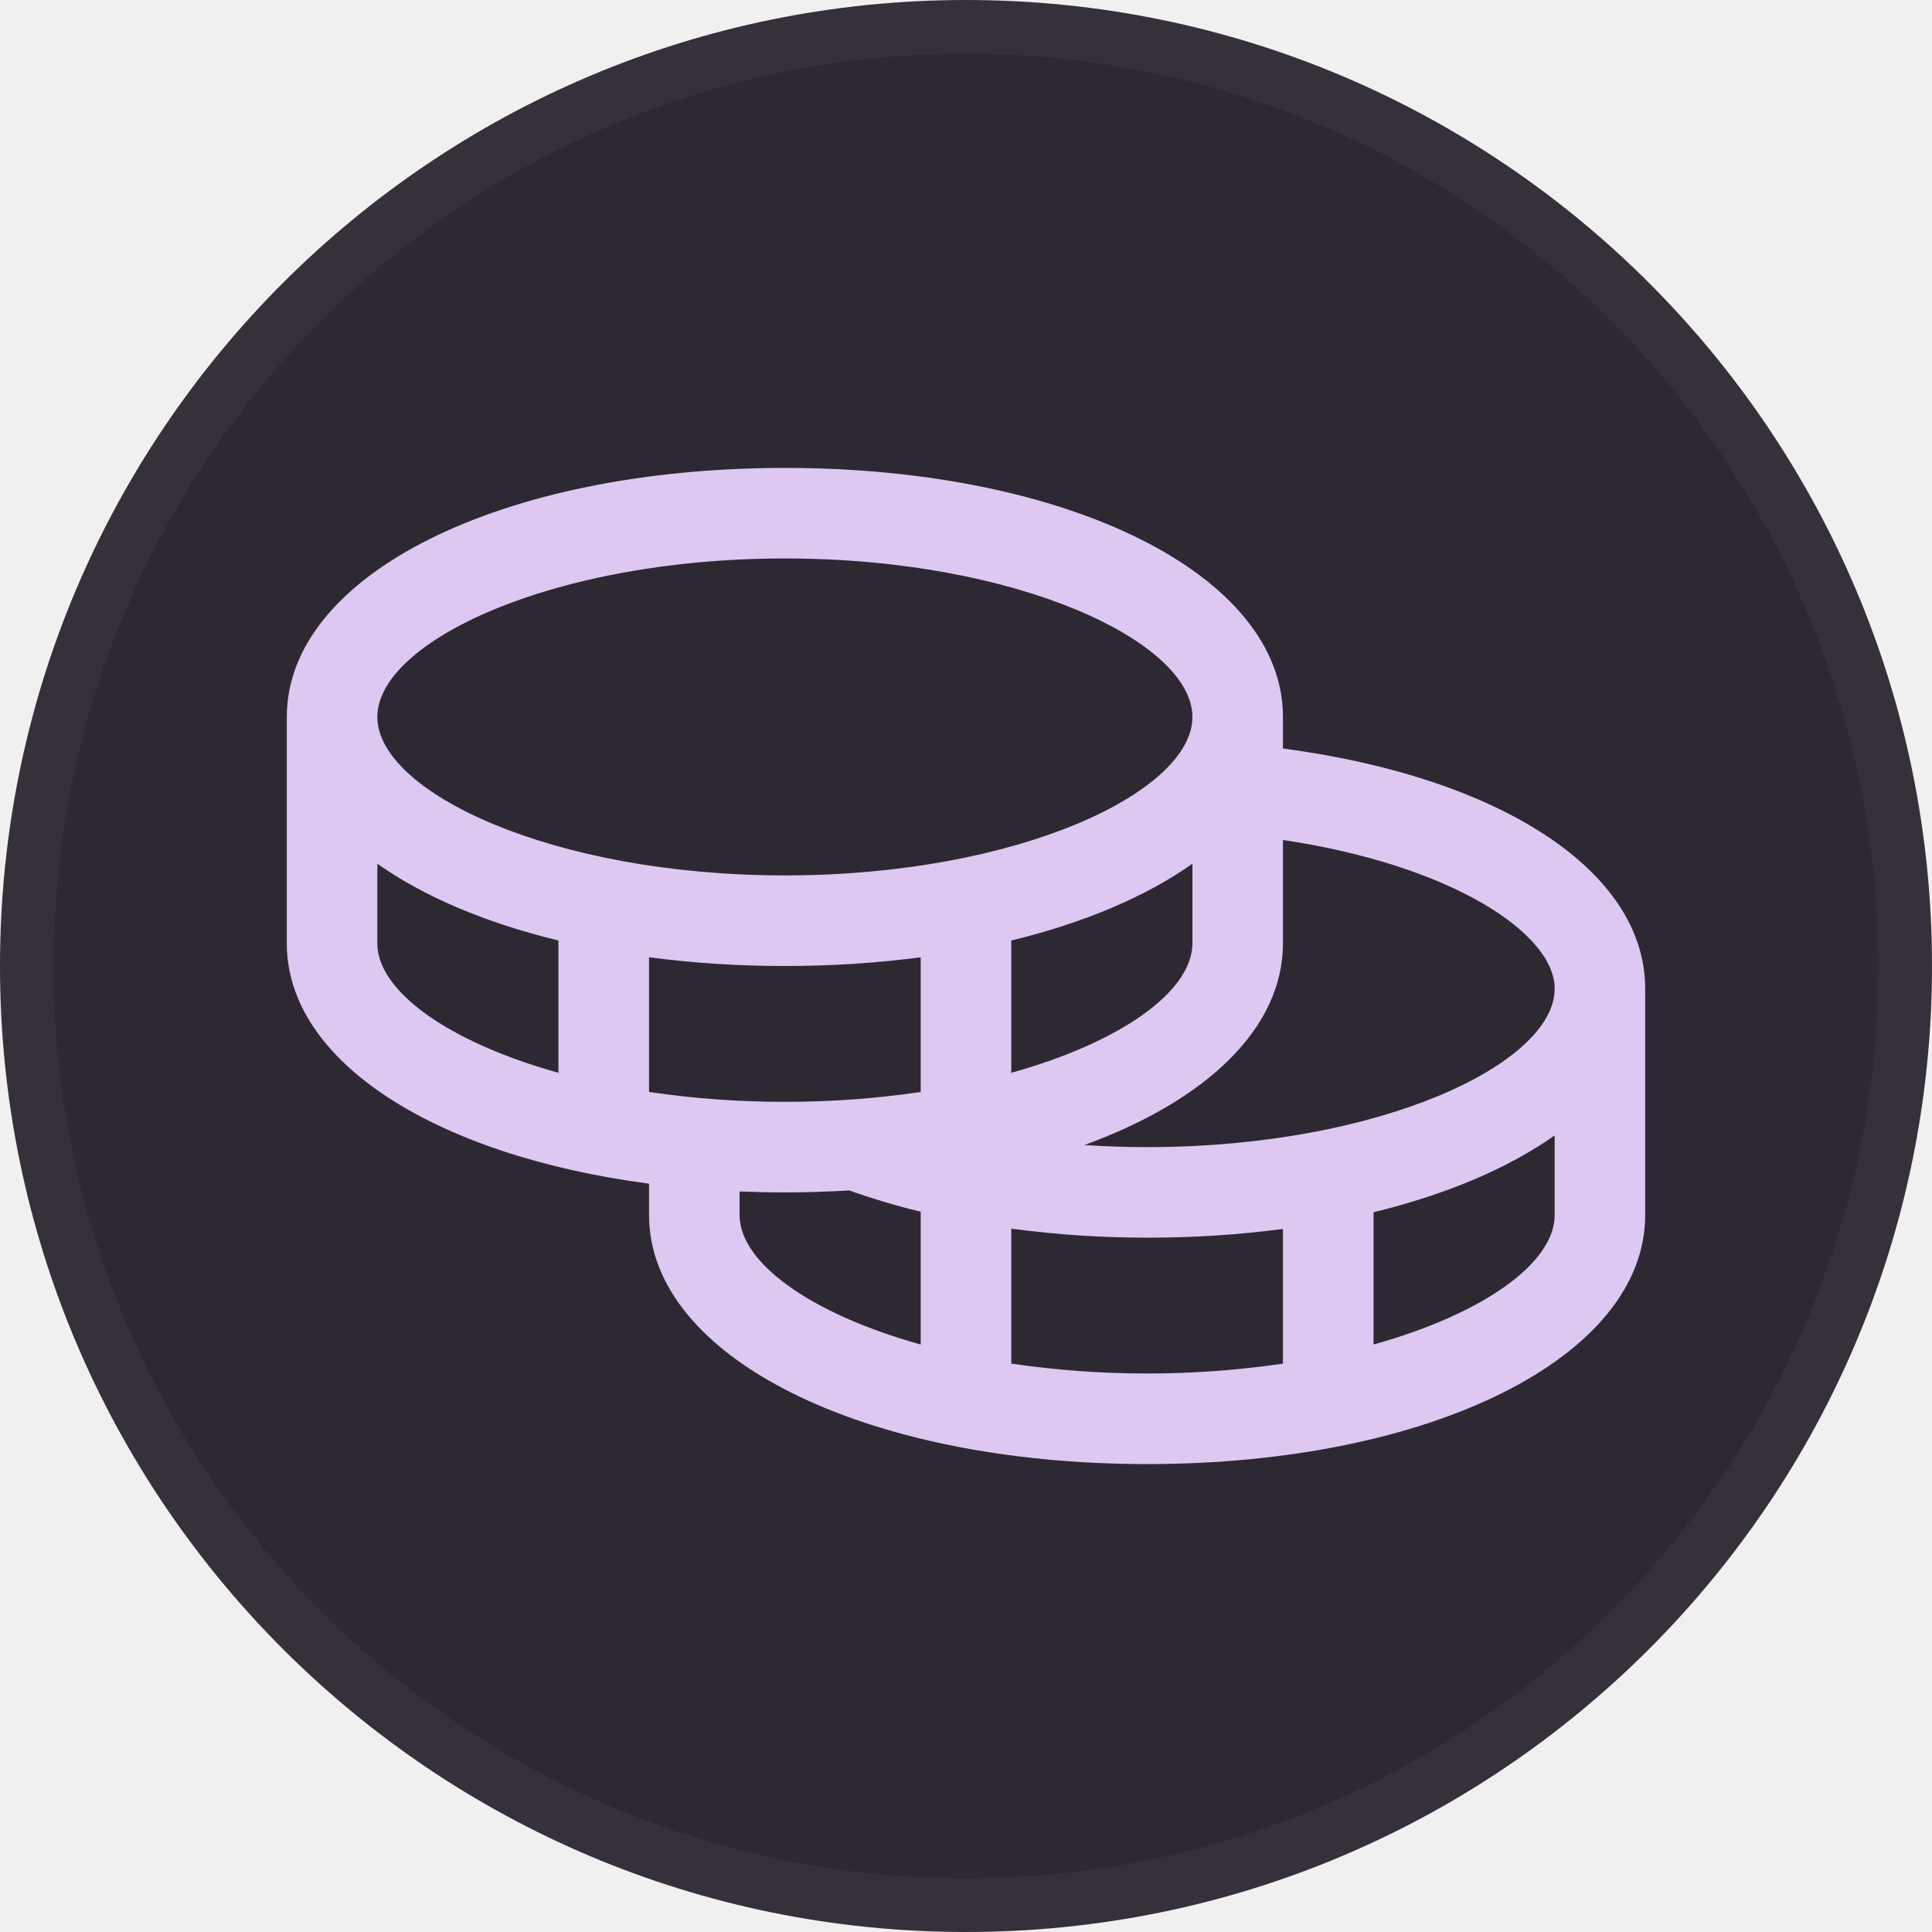
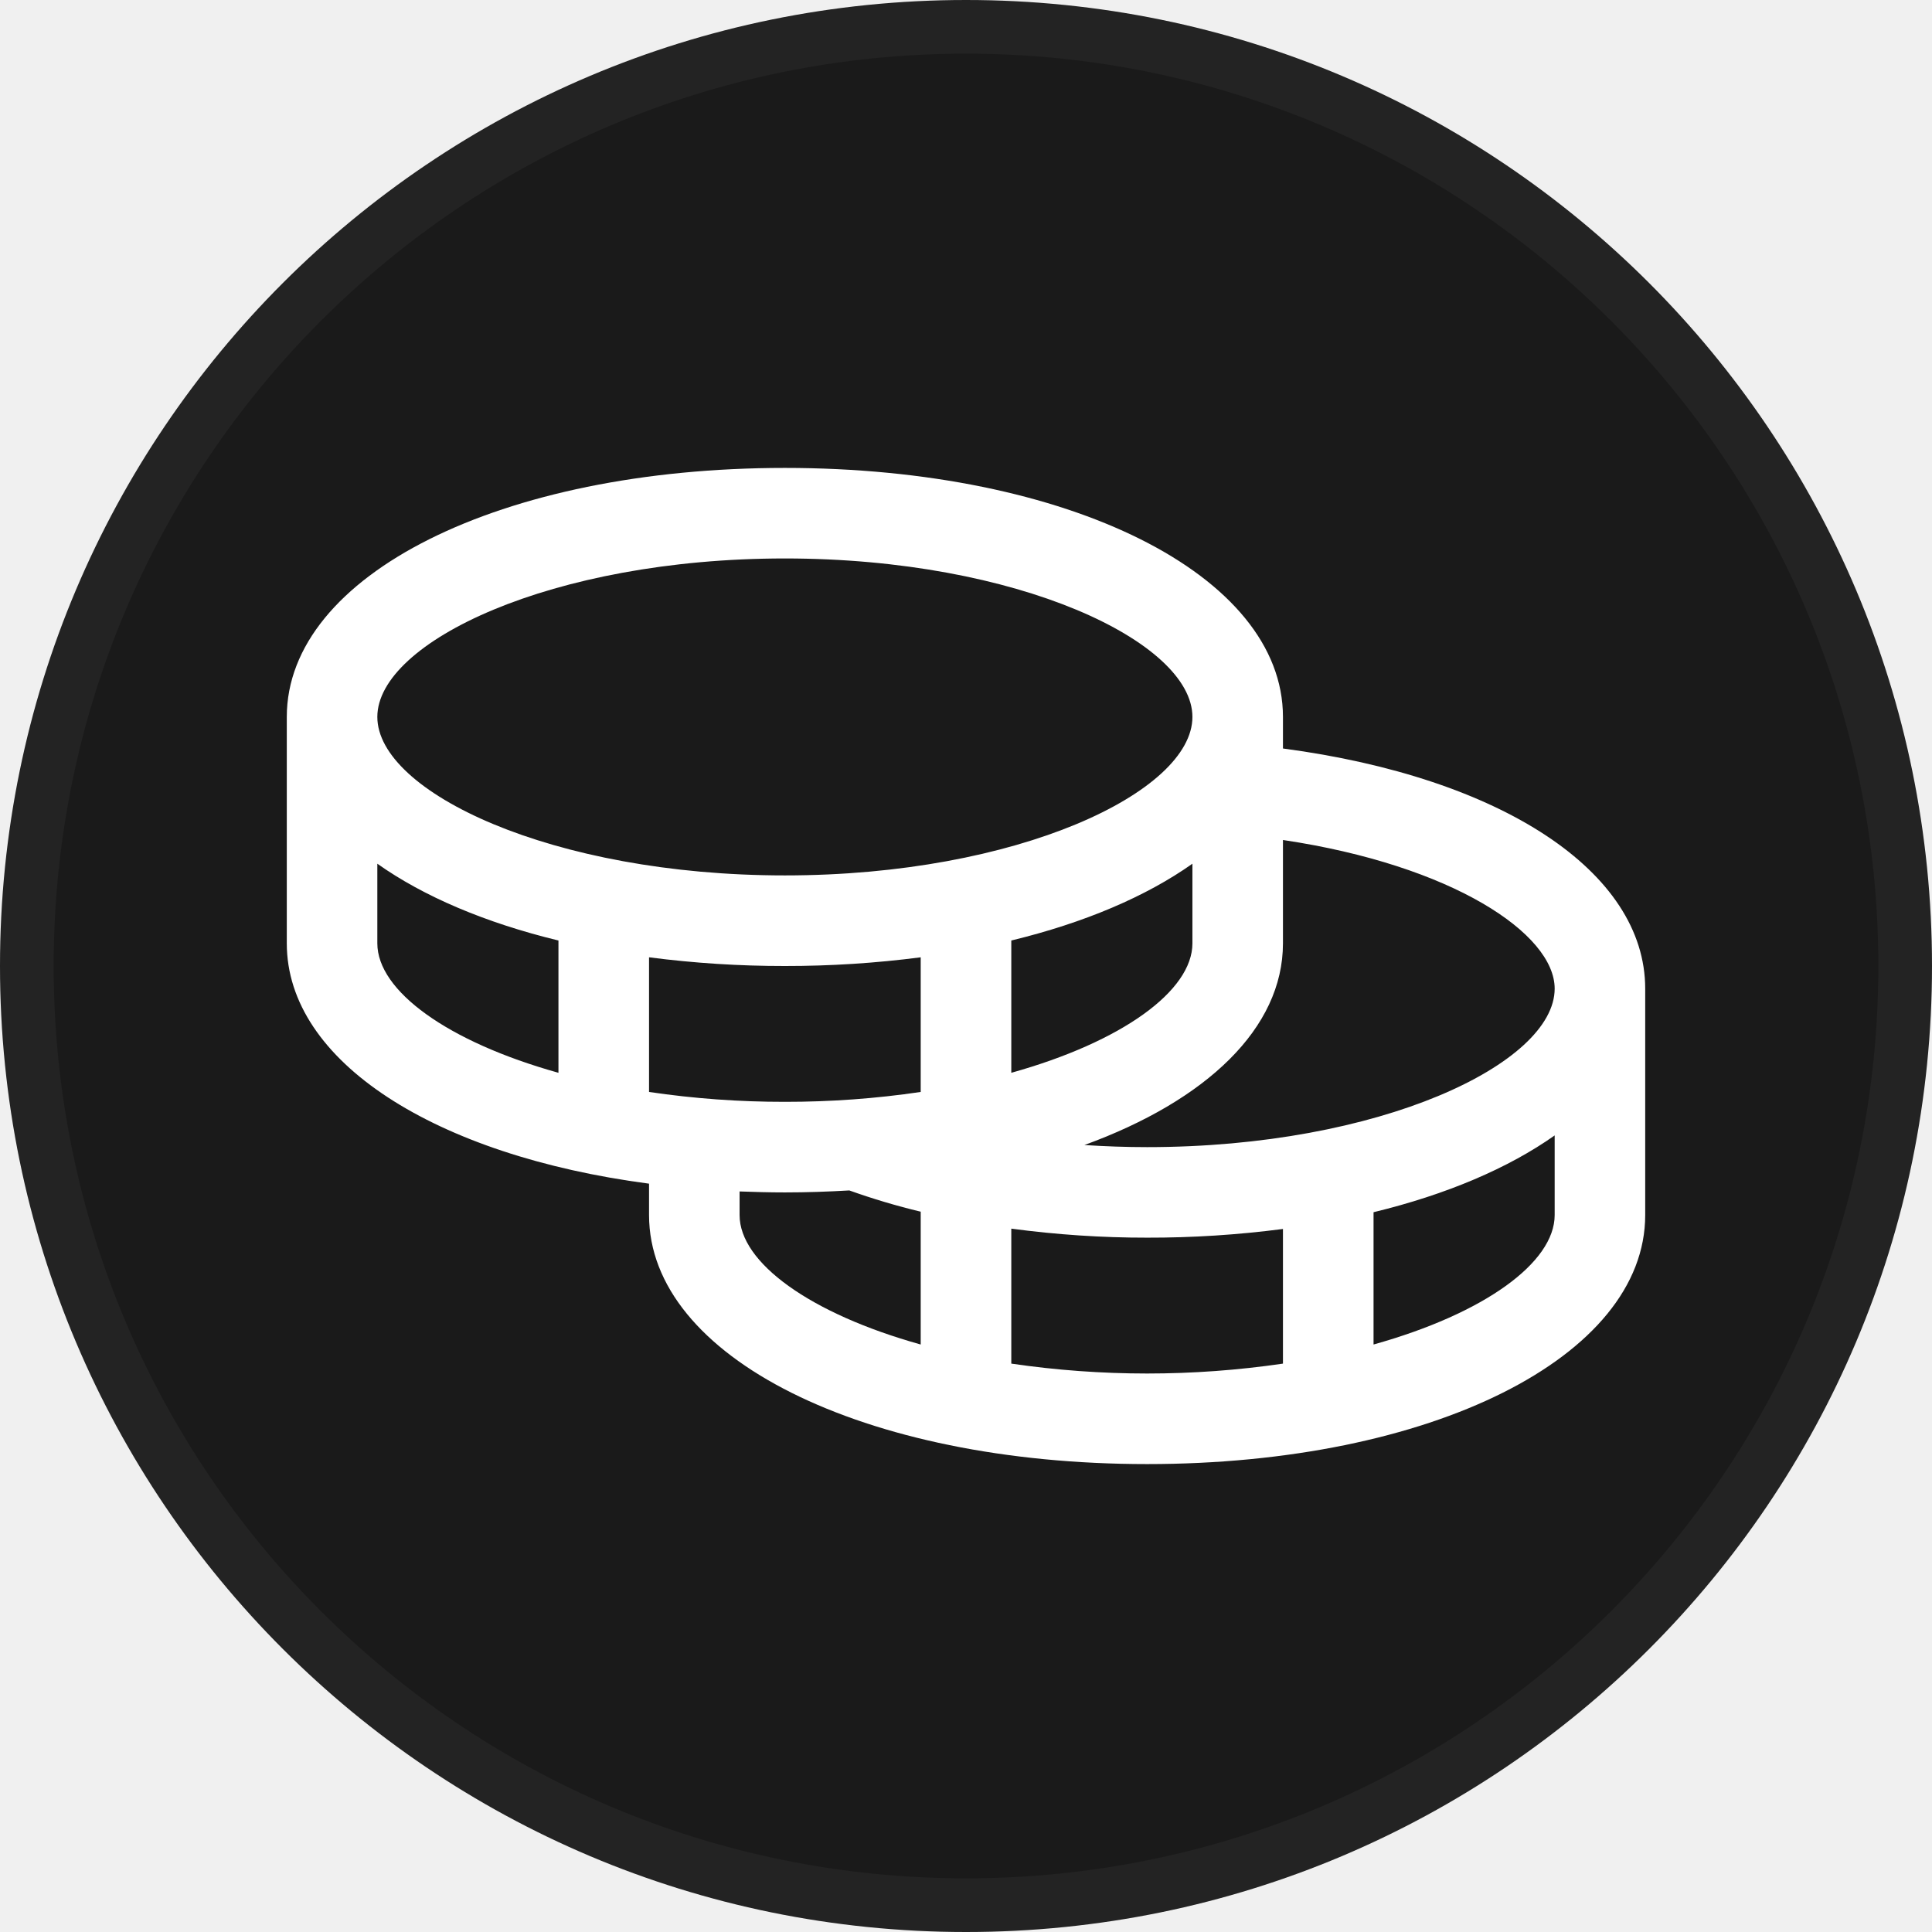
<svg xmlns="http://www.w3.org/2000/svg" width="36" height="36" viewBox="0 0 36 36" fill="none">
-   <circle cx="18" cy="18" r="18" fill="#2E2833" />
+   <circle cx="18" cy="18" r="18" fill="#1a1a1a" />
  <circle cx="18" cy="18" r="17.5" stroke="white" stroke-opacity="0.04" />
-   <path d="M23.906 13.947V13.359C23.906 10.714 19.916 8.719 14.625 8.719C9.334 8.719 5.344 10.714 5.344 13.359V17.578C5.344 19.781 8.112 21.532 12.094 22.056V22.641C12.094 25.286 16.084 27.281 21.375 27.281C26.666 27.281 30.656 25.286 30.656 22.641V18.422C30.656 16.239 27.975 14.486 23.906 13.947ZM28.969 18.422C28.969 19.816 25.721 21.375 21.375 21.375C20.982 21.375 20.591 21.361 20.206 21.336C22.481 20.507 23.906 19.16 23.906 17.578V15.652C27.057 16.122 28.969 17.396 28.969 18.422ZM12.094 20.347V17.838C12.933 17.947 13.779 18.001 14.625 18C15.471 18.001 16.317 17.947 17.156 17.838V20.347C16.318 20.471 15.472 20.532 14.625 20.531C13.778 20.532 12.932 20.471 12.094 20.347ZM22.219 16.094V17.578C22.219 18.463 20.91 19.413 18.844 19.99V17.525C20.205 17.195 21.358 16.704 22.219 16.094ZM14.625 10.406C18.971 10.406 22.219 11.965 22.219 13.359C22.219 14.754 18.971 16.312 14.625 16.312C10.279 16.312 7.031 14.754 7.031 13.359C7.031 11.965 10.279 10.406 14.625 10.406ZM7.031 17.578V16.094C7.892 16.704 9.045 17.195 10.406 17.525V19.99C8.34 19.413 7.031 18.463 7.031 17.578ZM13.781 22.641V22.201C14.059 22.211 14.339 22.219 14.625 22.219C15.034 22.219 15.434 22.205 15.826 22.182C16.262 22.338 16.706 22.47 17.156 22.578V25.053C15.09 24.476 13.781 23.526 13.781 22.641ZM18.844 25.409V22.894C19.683 23.006 20.528 23.063 21.375 23.062C22.221 23.064 23.067 23.009 23.906 22.9V25.409C22.228 25.655 20.522 25.655 18.844 25.409ZM25.594 25.053V22.588C26.955 22.258 28.108 21.766 28.969 21.157V22.641C28.969 23.526 27.66 24.476 25.594 25.053Z" fill="#DCC8F0" />
+   <path d="M23.906 13.947V13.359C23.906 10.714 19.916 8.719 14.625 8.719C9.334 8.719 5.344 10.714 5.344 13.359V17.578C5.344 19.781 8.112 21.532 12.094 22.056V22.641C12.094 25.286 16.084 27.281 21.375 27.281C26.666 27.281 30.656 25.286 30.656 22.641V18.422C30.656 16.239 27.975 14.486 23.906 13.947ZM28.969 18.422C28.969 19.816 25.721 21.375 21.375 21.375C20.982 21.375 20.591 21.361 20.206 21.336C22.481 20.507 23.906 19.16 23.906 17.578V15.652C27.057 16.122 28.969 17.396 28.969 18.422ZM12.094 20.347V17.838C12.933 17.947 13.779 18.001 14.625 18C15.471 18.001 16.317 17.947 17.156 17.838V20.347C16.318 20.471 15.472 20.532 14.625 20.531C13.778 20.532 12.932 20.471 12.094 20.347ZM22.219 16.094V17.578C22.219 18.463 20.91 19.413 18.844 19.99V17.525C20.205 17.195 21.358 16.704 22.219 16.094ZM14.625 10.406C18.971 10.406 22.219 11.965 22.219 13.359C22.219 14.754 18.971 16.312 14.625 16.312C10.279 16.312 7.031 14.754 7.031 13.359C7.031 11.965 10.279 10.406 14.625 10.406ZM7.031 17.578V16.094C7.892 16.704 9.045 17.195 10.406 17.525V19.99C8.34 19.413 7.031 18.463 7.031 17.578ZM13.781 22.641V22.201C14.059 22.211 14.339 22.219 14.625 22.219C15.034 22.219 15.434 22.205 15.826 22.182C16.262 22.338 16.706 22.47 17.156 22.578V25.053C15.09 24.476 13.781 23.526 13.781 22.641ZM18.844 25.409V22.894C19.683 23.006 20.528 23.063 21.375 23.062C22.221 23.064 23.067 23.009 23.906 22.9V25.409C22.228 25.655 20.522 25.655 18.844 25.409ZM25.594 25.053V22.588C26.955 22.258 28.108 21.766 28.969 21.157V22.641C28.969 23.526 27.66 24.476 25.594 25.053Z" fill="#ffffff" />
</svg>
